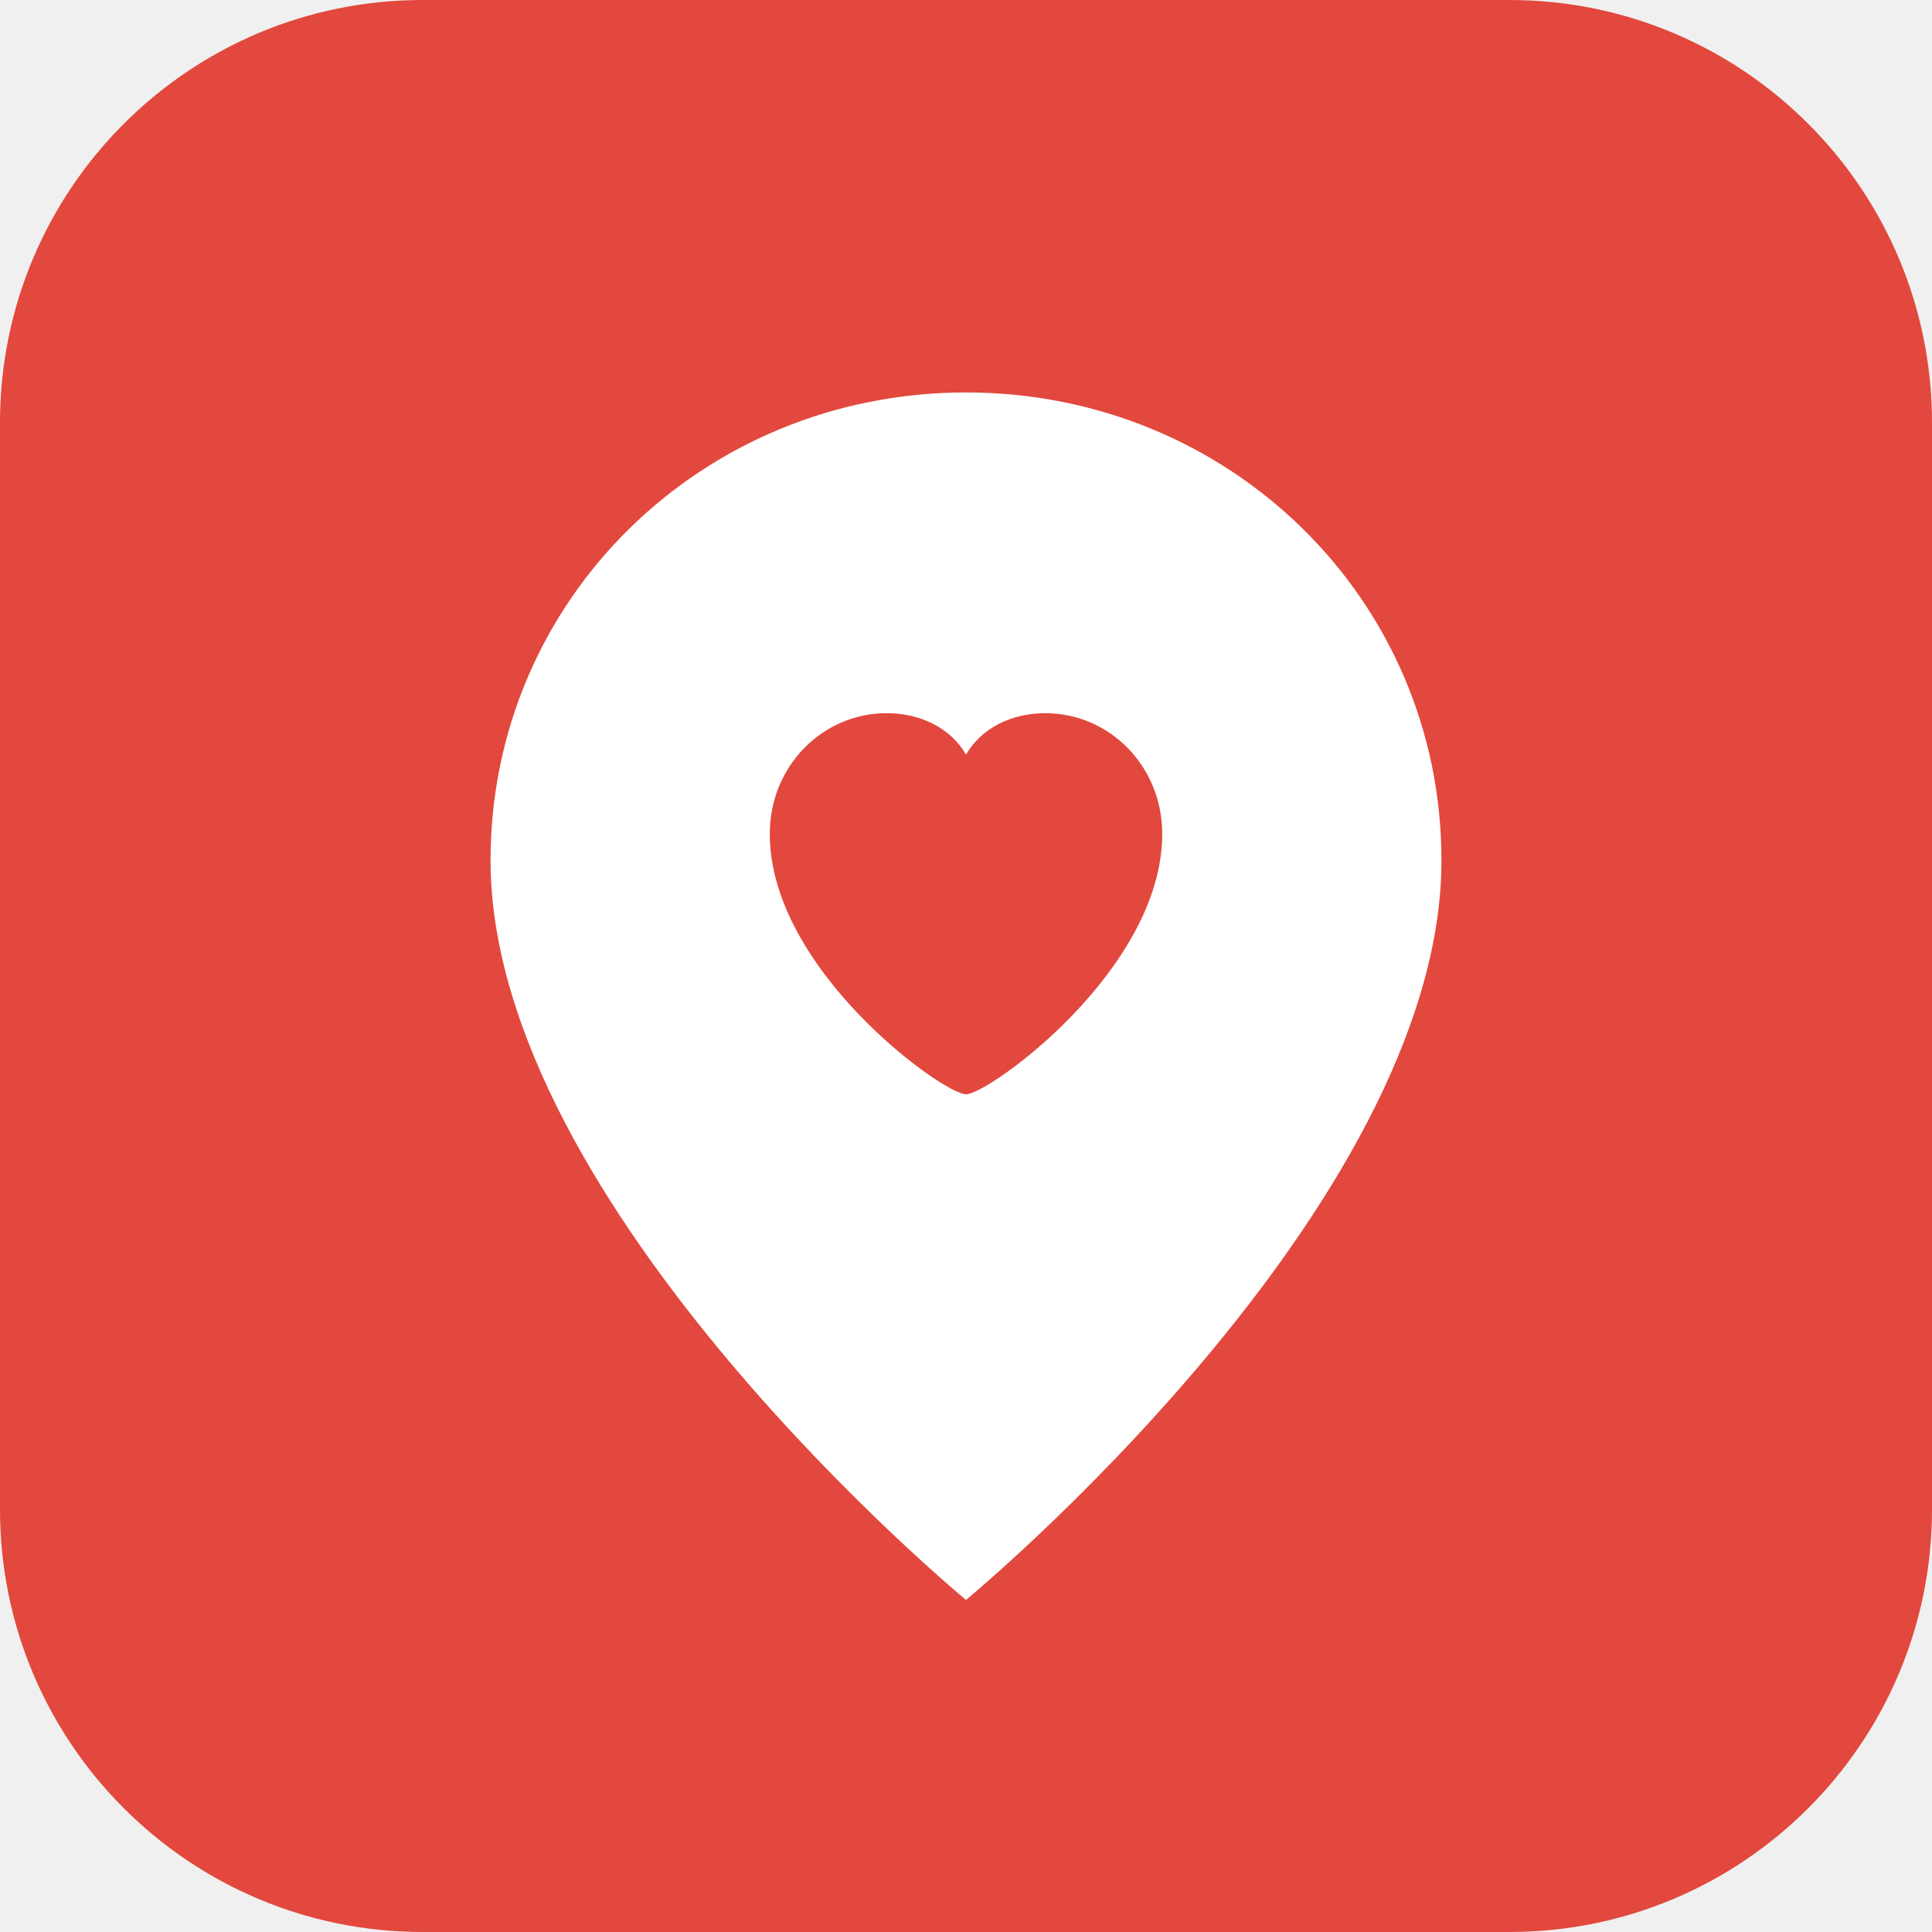
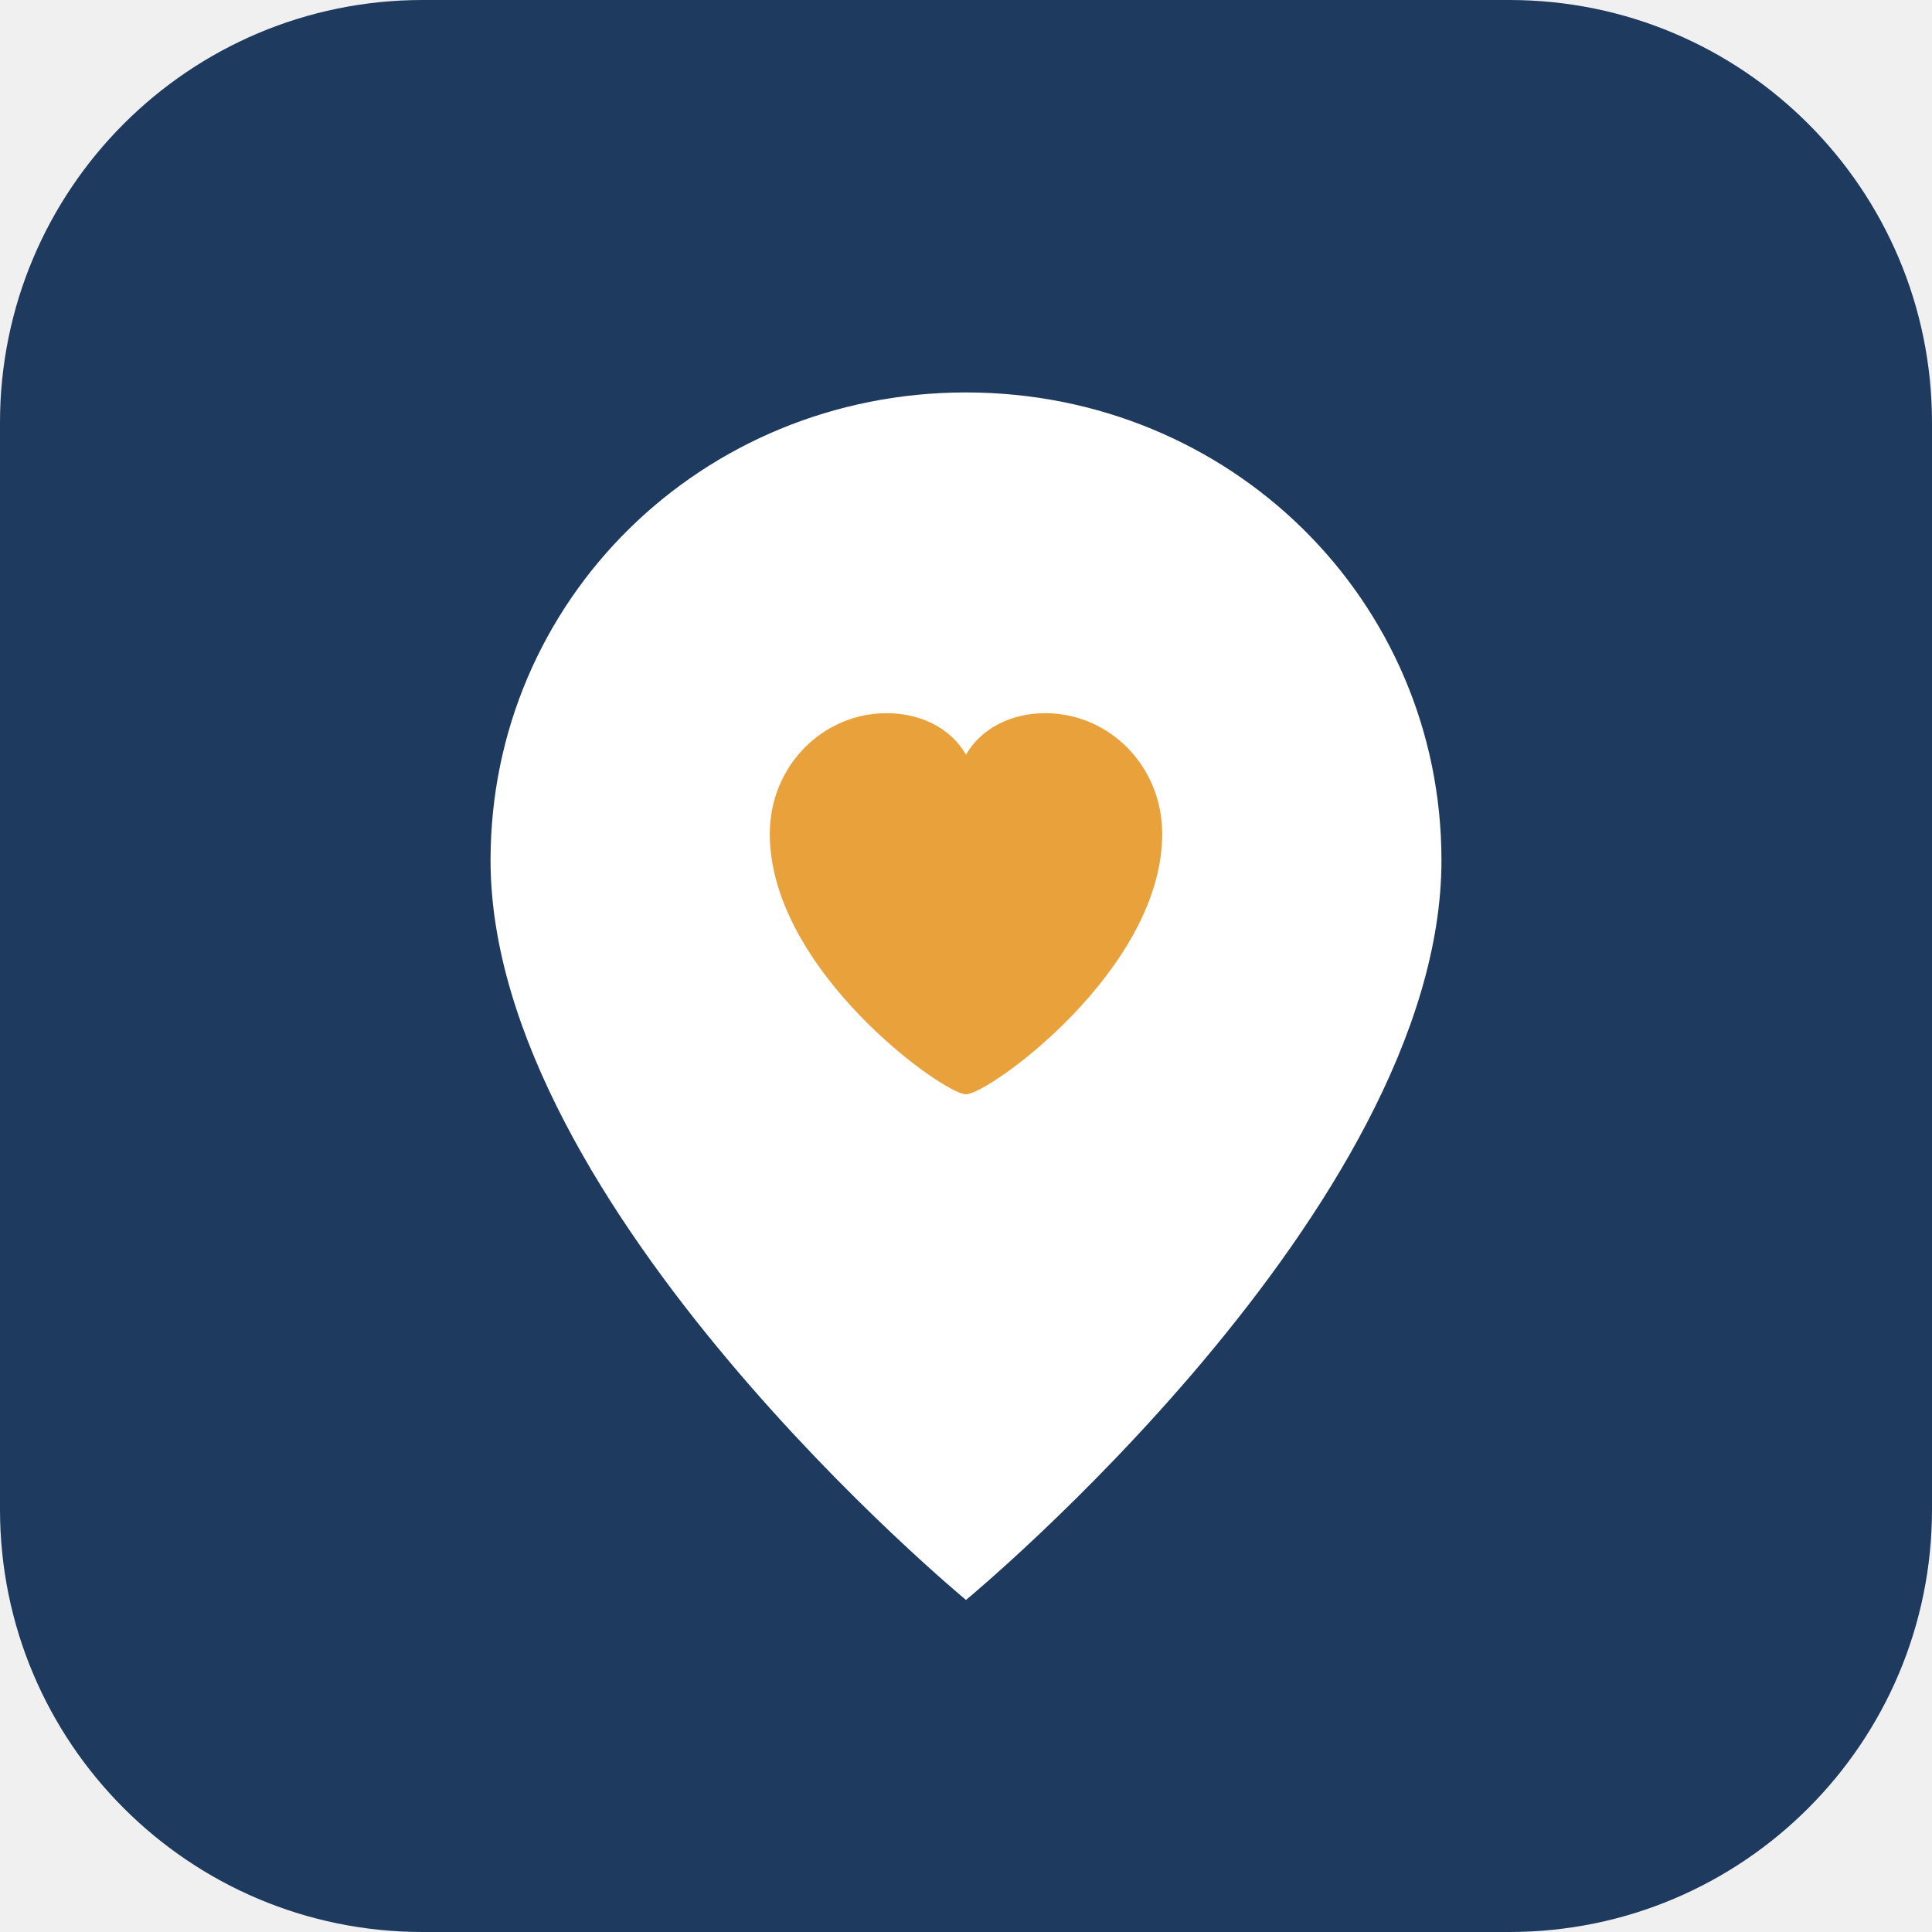
<svg xmlns="http://www.w3.org/2000/svg" viewBox="0 0 512 512">
-   <rect width="512" height="512" rx="112" fill="#E2483D" />
+   <rect width="512" height="512" rx="112" fill="#1F3A5F" />
  <path d="M256 104c-70 0-126 55-126 124 0 92 126 196 126 196s126-104 126-196c0-69-56-124-126-124z" fill="#fff" />
-   <path d="M256 290c-6 0-52-33-52-69 0-18 14-32 31-32 9 0 17 4 21 11 4-7 12-11 21-11 17 0 31 14 31 32 0 36-46 69-52 69z" fill="#E2483D" />
+   <path d="M256 290c-6 0-52-33-52-69 0-18 14-32 31-32 9 0 17 4 21 11 4-7 12-11 21-11 17 0 31 14 31 32 0 36-46 69-52 69z" fill="#E9A23B" />
</svg>
